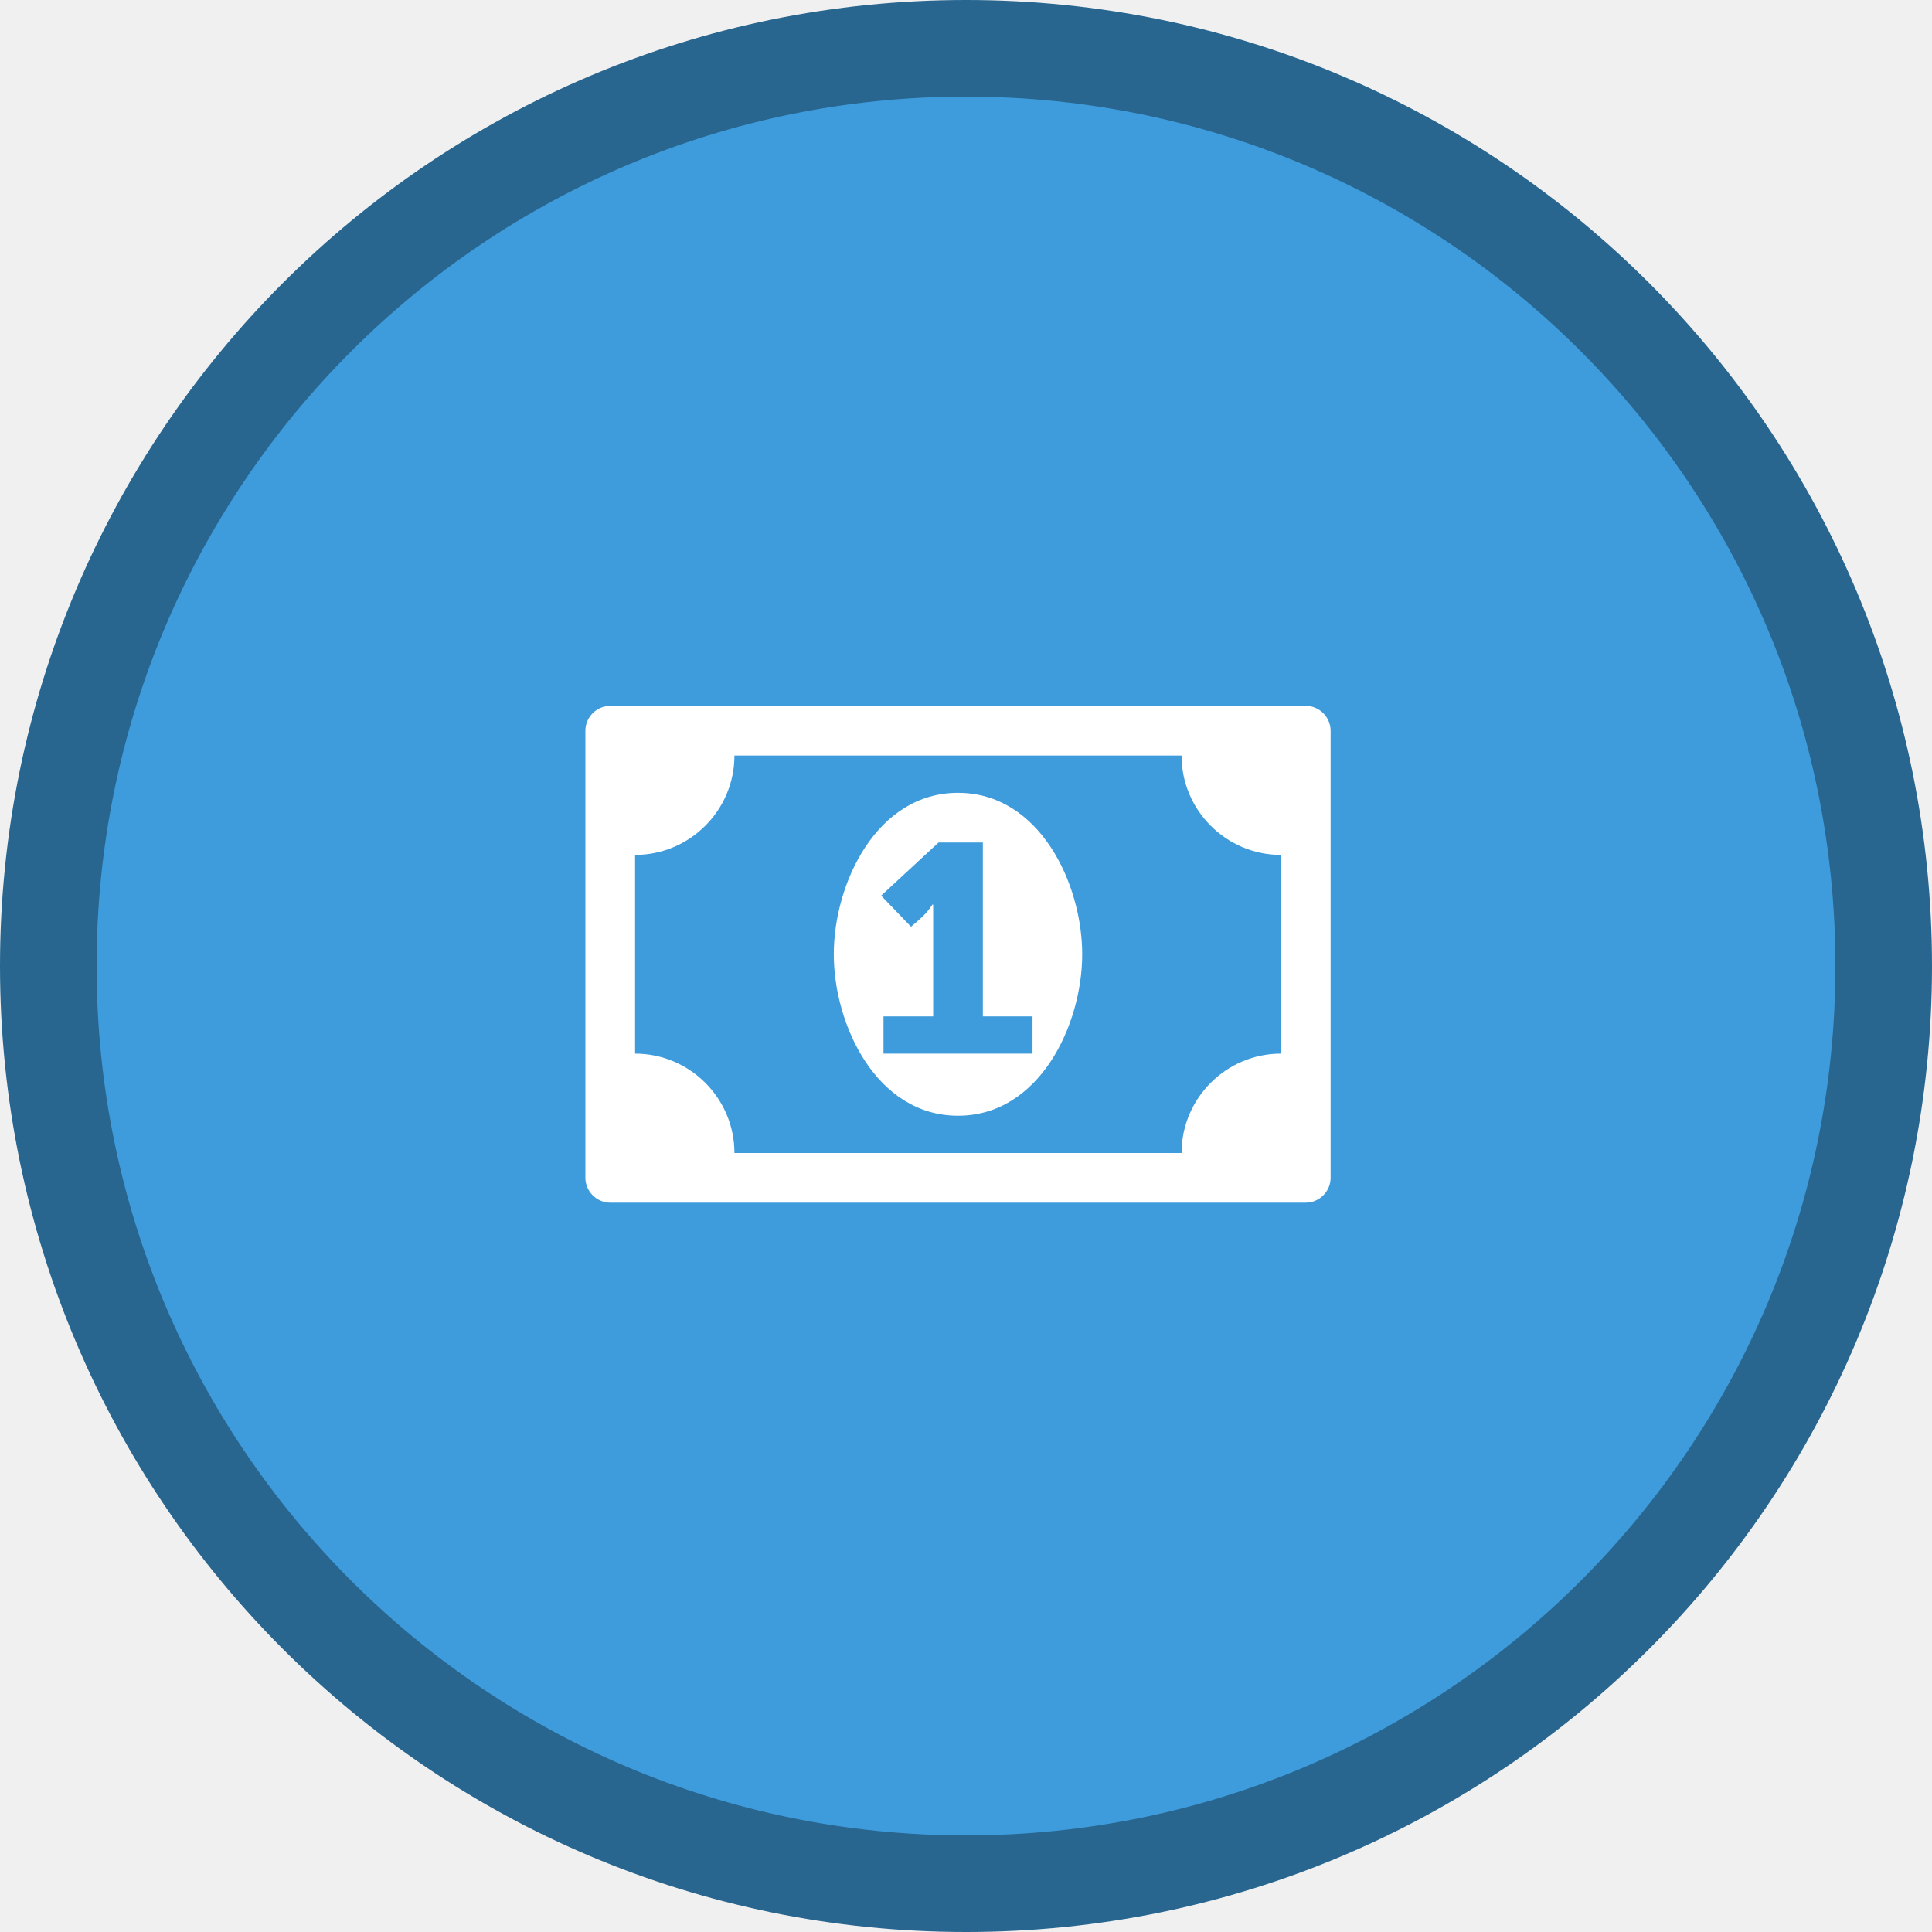
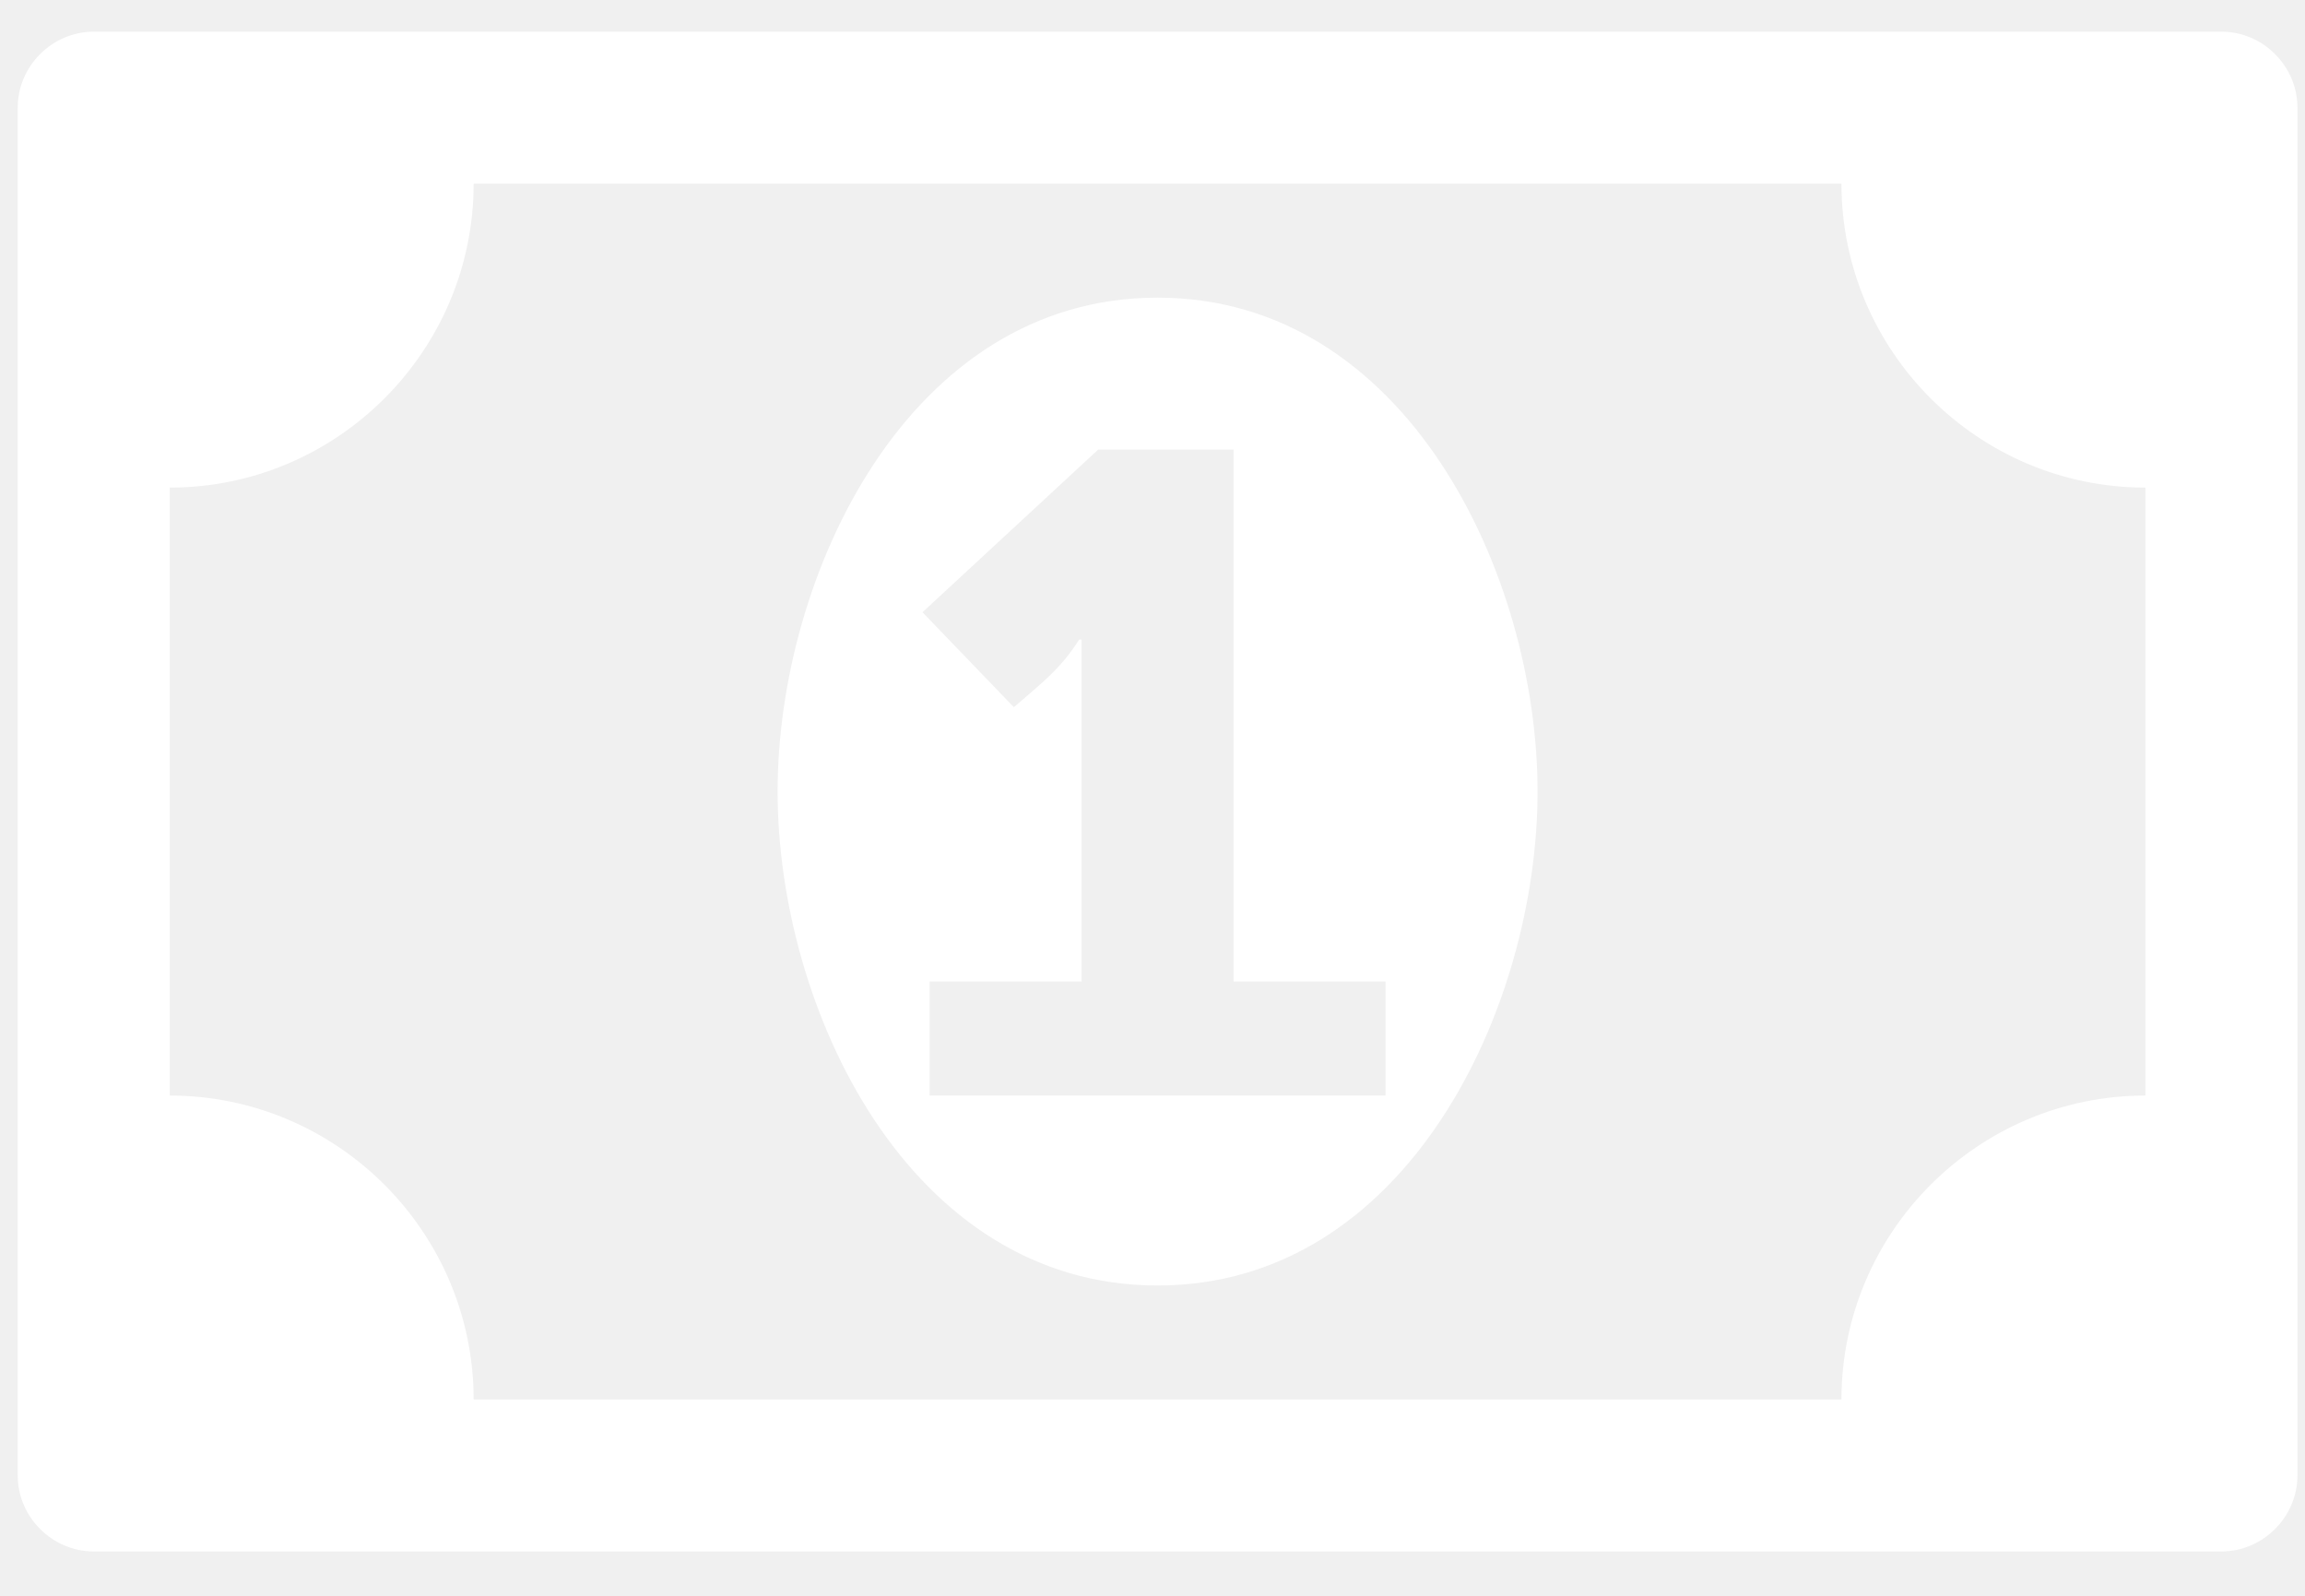
- <svg xmlns="http://www.w3.org/2000/svg" width="100" height="100" viewBox="0 0 100 100" fill="none">
-   <circle cx="50" cy="50" r="47.5" fill="#3E9CDC" stroke="#286690" stroke-width="5" />
-   <path d="M45.729 54.536V52.607H48.3V46.821H48.26C47.939 47.324 47.637 47.545 47.155 47.967L45.608 46.359L48.581 43.607H50.872V52.607H53.443V54.536H45.729ZM56.014 49.393C56.014 45.737 53.805 41.036 49.586 41.036C45.367 41.036 43.157 45.737 43.157 49.393C43.157 53.049 45.367 57.75 49.586 57.75C53.805 57.75 56.014 53.049 56.014 49.393ZM66.3 54.536C63.468 54.536 61.157 56.846 61.157 59.679H38.014C38.014 56.846 35.704 54.536 32.872 54.536V44.25C35.704 44.25 38.014 41.94 38.014 39.107H61.157C61.157 41.94 63.468 44.25 66.3 44.25V54.536ZM68.872 37.821C68.872 37.118 68.289 36.536 67.586 36.536H31.586C30.883 36.536 30.3 37.118 30.3 37.821V60.964C30.3 61.667 30.883 62.25 31.586 62.25H67.586C68.289 62.25 68.872 61.667 68.872 60.964V37.821Z" fill="white" />
+ <svg xmlns="http://www.w3.org/2000/svg" width="39" height="27" viewBox="0 0 39 27" fill="none">
+   <path d="M15.729 18.536V16.607H18.3V10.821H18.26C17.939 11.324 17.637 11.545 17.155 11.966L15.608 10.359L18.581 7.607H20.872V16.607H23.443V18.536H15.729ZM26.015 13.393C26.015 9.737 23.805 5.036 19.586 5.036C15.367 5.036 13.157 9.737 13.157 13.393C13.157 17.049 15.367 21.75 19.586 21.75C23.805 21.75 26.015 17.049 26.015 13.393ZM36.3 18.536C33.468 18.536 31.157 20.846 31.157 23.679H8.014C8.014 20.846 5.704 18.536 2.872 18.536V8.25C5.704 8.25 8.014 5.94 8.014 3.107H31.157C31.157 5.94 33.468 8.25 36.3 8.25V18.536ZM38.872 1.821C38.872 1.118 38.289 0.536 37.586 0.536H1.586C0.883 0.536 0.3 1.118 0.3 1.821V24.964C0.3 25.667 0.883 26.25 1.586 26.25H37.586C38.289 26.25 38.872 25.667 38.872 24.964V1.821Z" fill="white" />
</svg>
